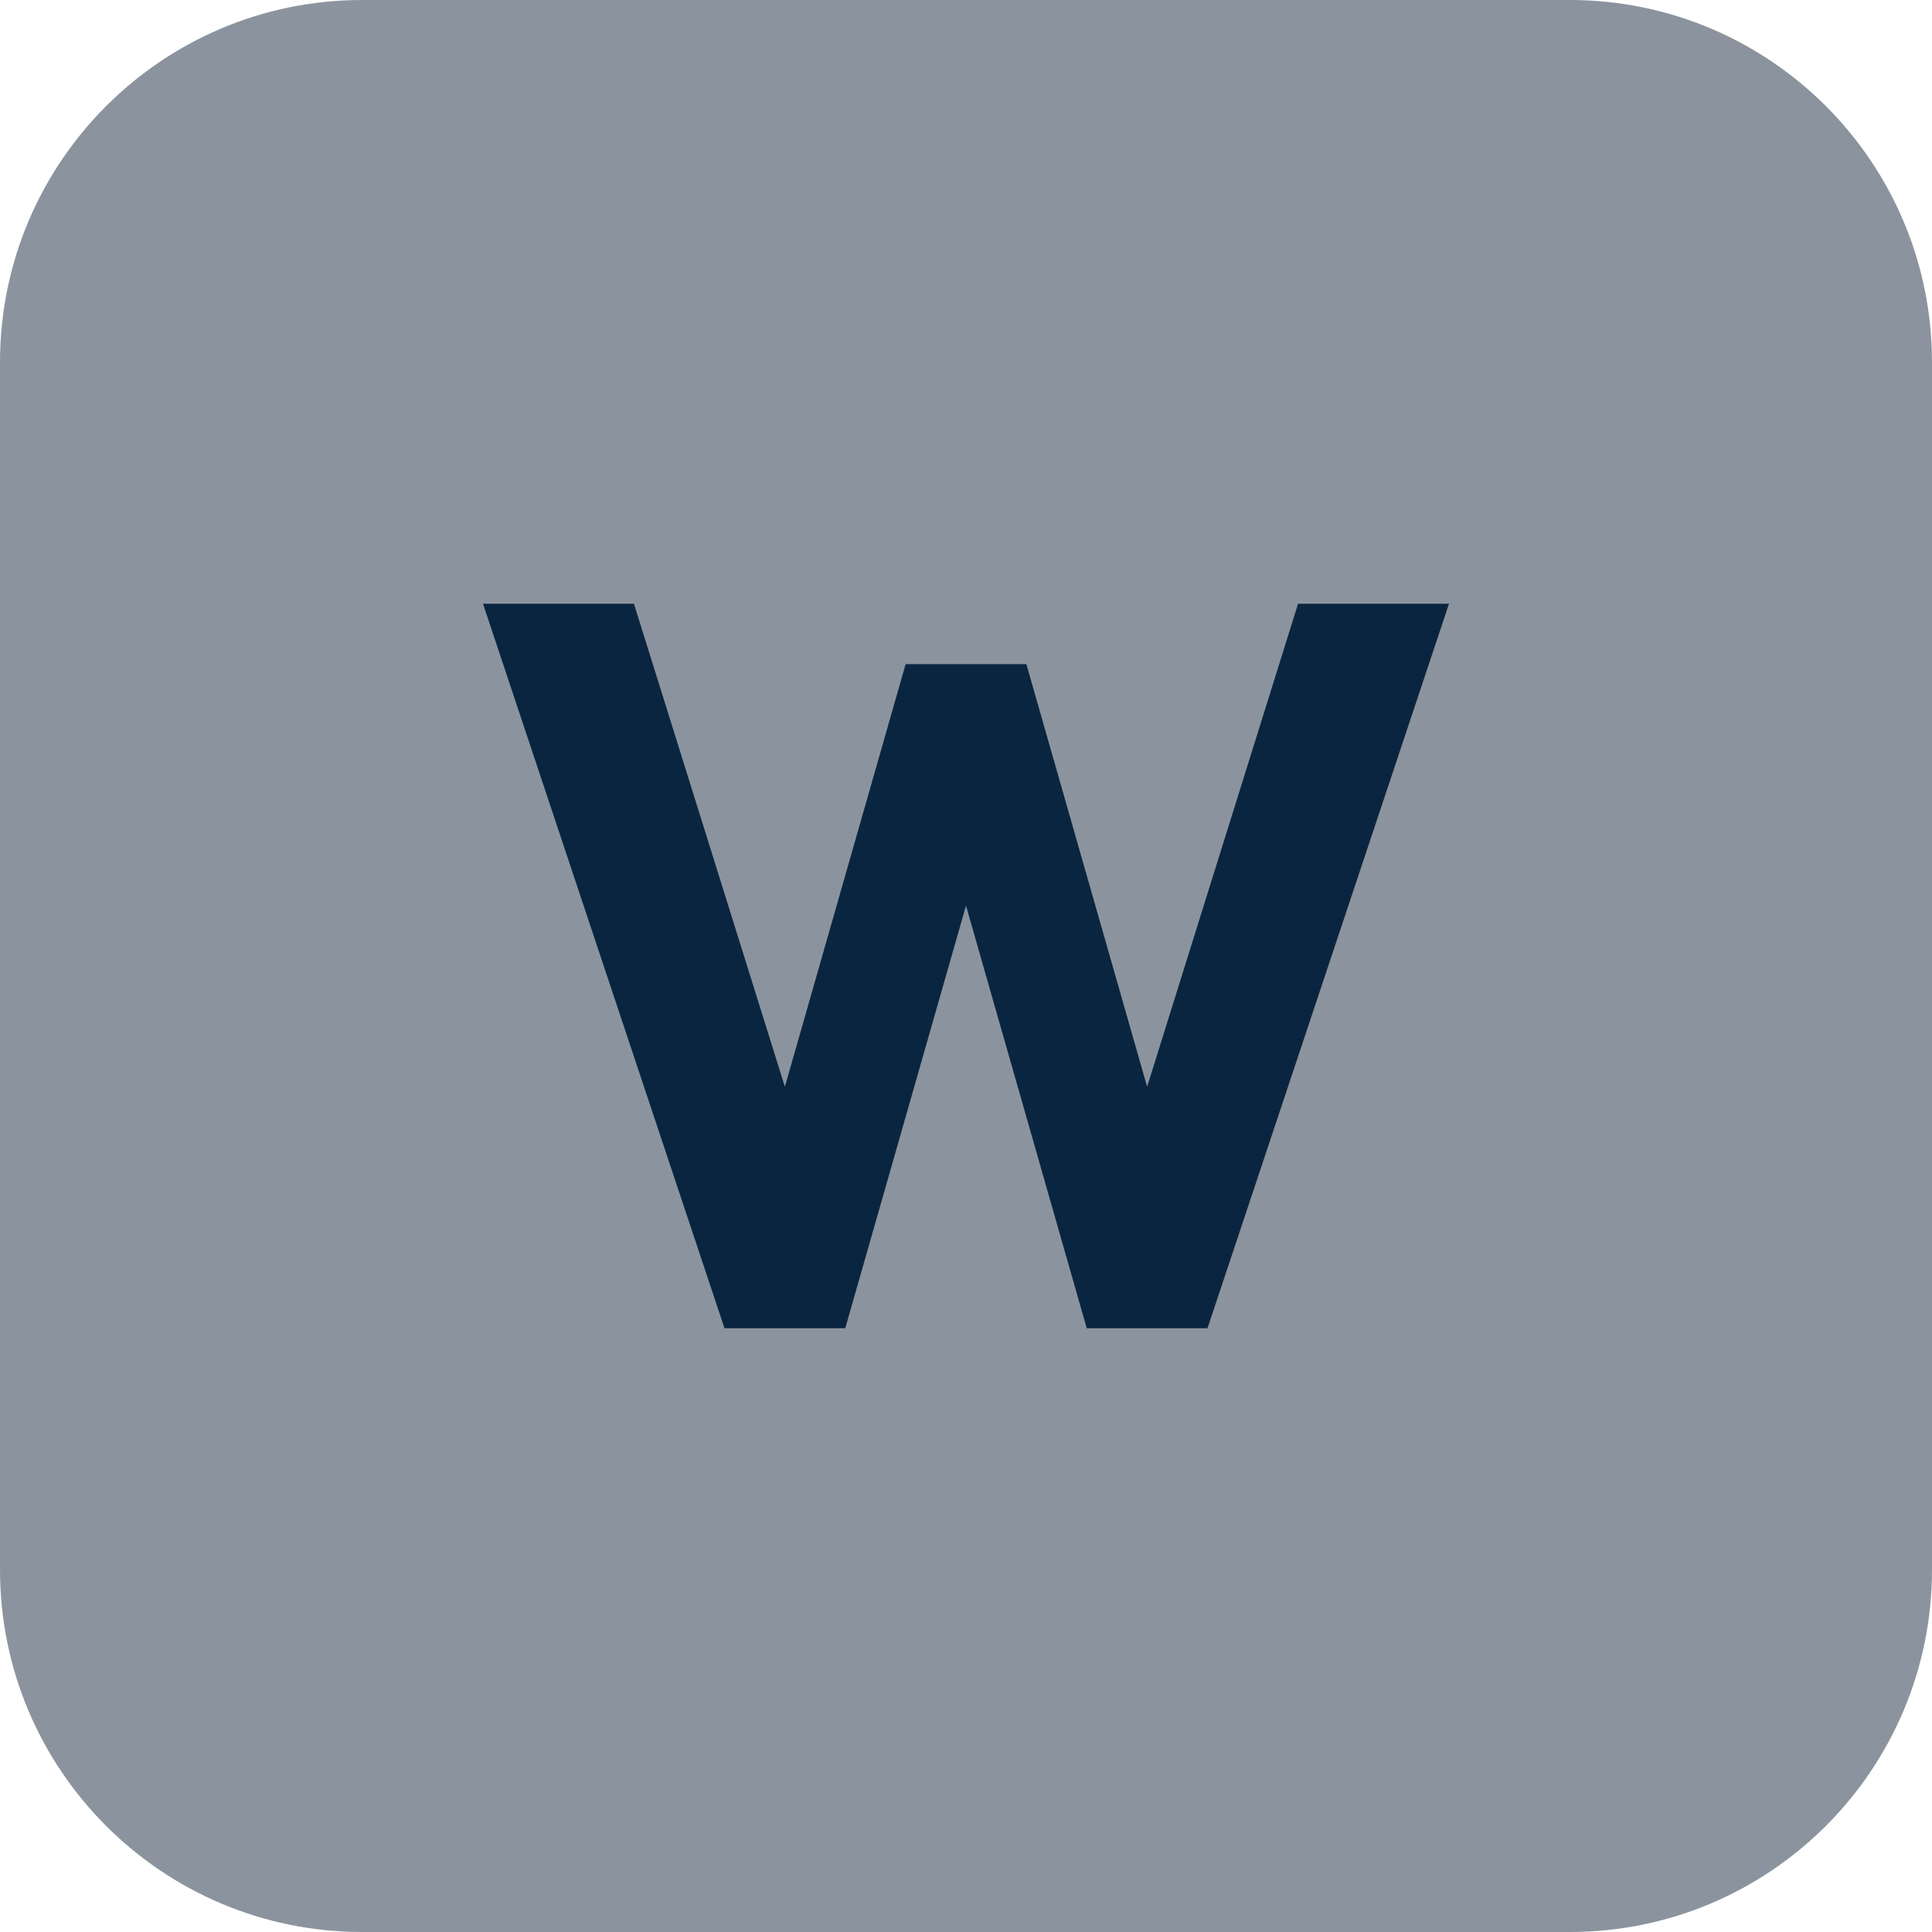
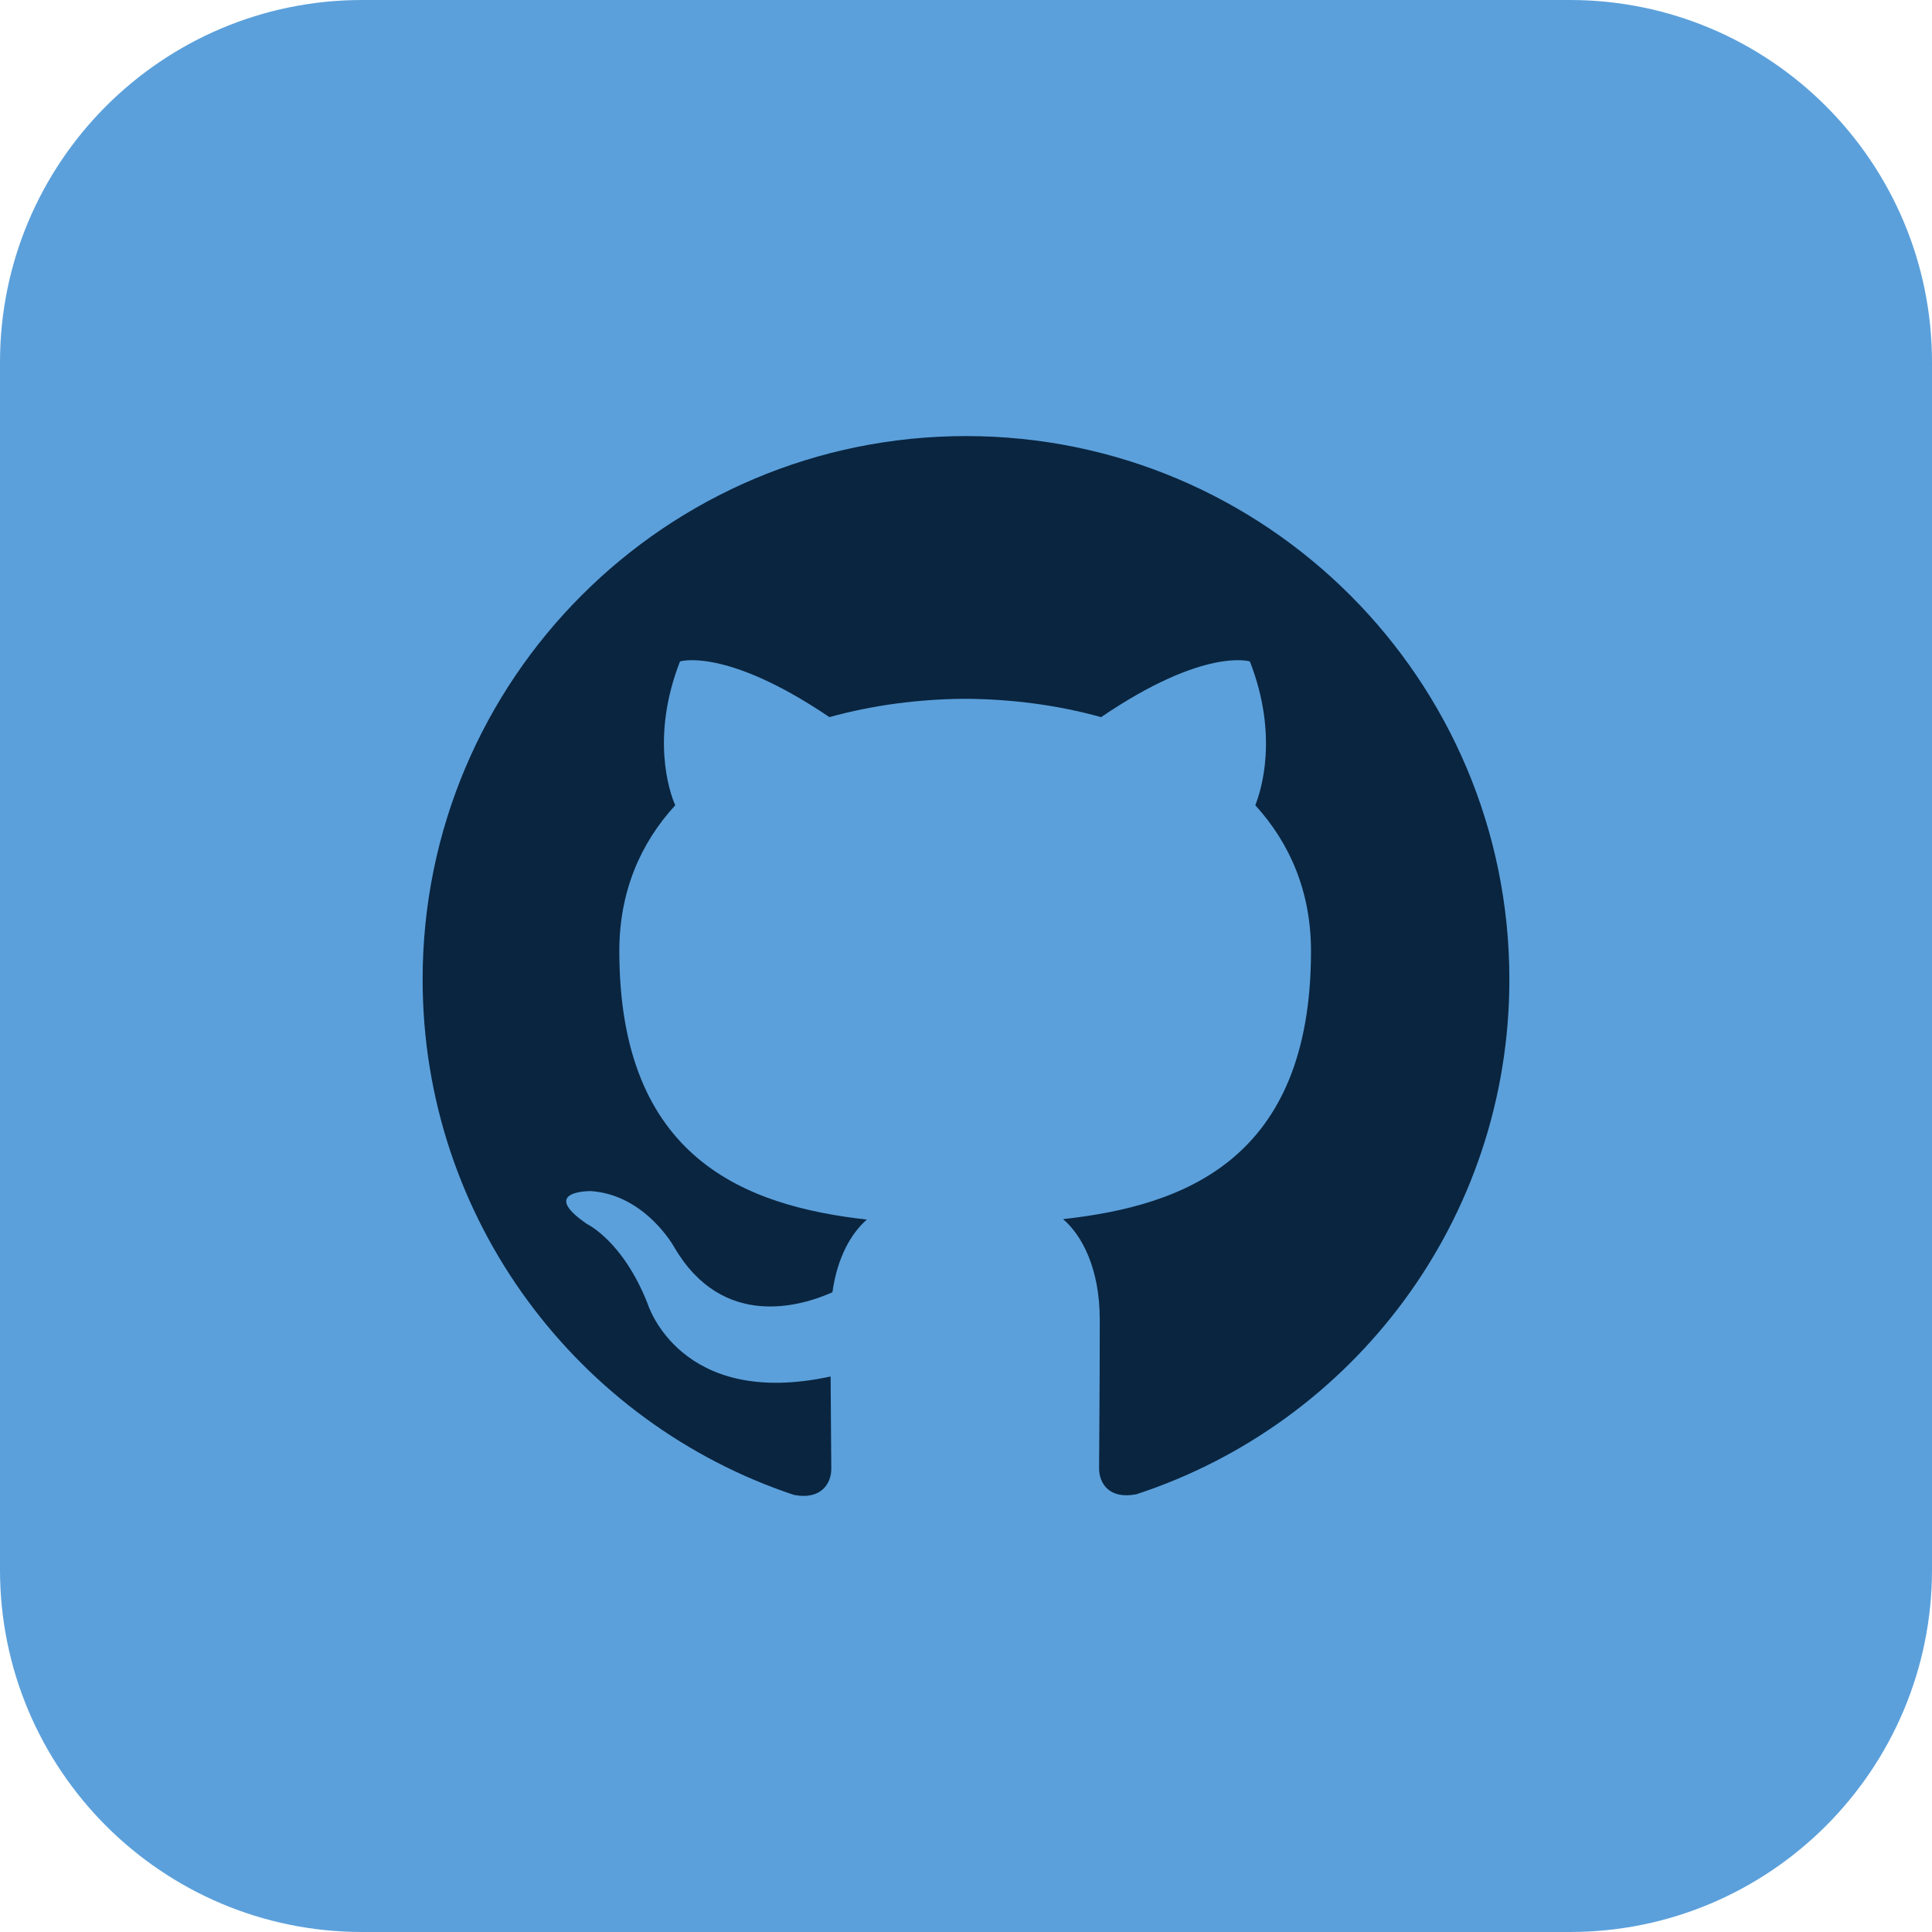
<svg xmlns="http://www.w3.org/2000/svg" viewBox="0 0 64 64" fill="none">
-   <rect width="64" height="64" rx="12" fill="#8B949E" />
-   <path d="M16 20l8 24h4l4-14 4 14h4l8-24h-5l-5 16-4-14h-4l-4 14-5-16z" fill="#0A2540" />
+   <rect width="64" height="64" rx="12" fill="#5BA0DB" />
+   <g transform="translate(14, 14) scale(1.5)" fill="#0A2540">
+     <path d="M12 .297c-6.63 0-12 5.373-12 12 0 5.303 3.438 9.8 8.205 11.385.6.113.82-.258.82-.577 0-.285-.01-1.04-.015-2.04-3.338.724-4.042-1.61-4.042-1.61C4.422 18.07 3.633 17.7 3.633 17.7c-1.087-.744.084-.729.084-.729 1.205.084 1.838 1.236 1.838 1.236 1.07 1.835 2.809 1.305 3.495.998.108-.776.417-1.305.76-1.605-2.665-.3-5.466-1.332-5.466-5.93 0-1.31.465-2.38 1.235-3.22-.135-.303-.54-1.523.105-3.176 0 0 1.005-.322 3.3 1.23.96-.267 1.98-.399 3-.405 1.02.006 2.04.138 3 .405 2.28-1.552 3.285-1.23 3.285-1.23.645 1.653.24 2.873.12 3.176.765.84 1.23 1.91 1.23 3.22 0 4.61-2.805 5.625-5.475 5.92.42.36.81 1.096.81 2.22 0 1.606-.015 2.896-.015 3.286 0 .315.21.69.825.57C20.565 22.092 24 17.592 24 12.297c0-6.627-5.373-12-12-12" />
+   </g>
</svg>
